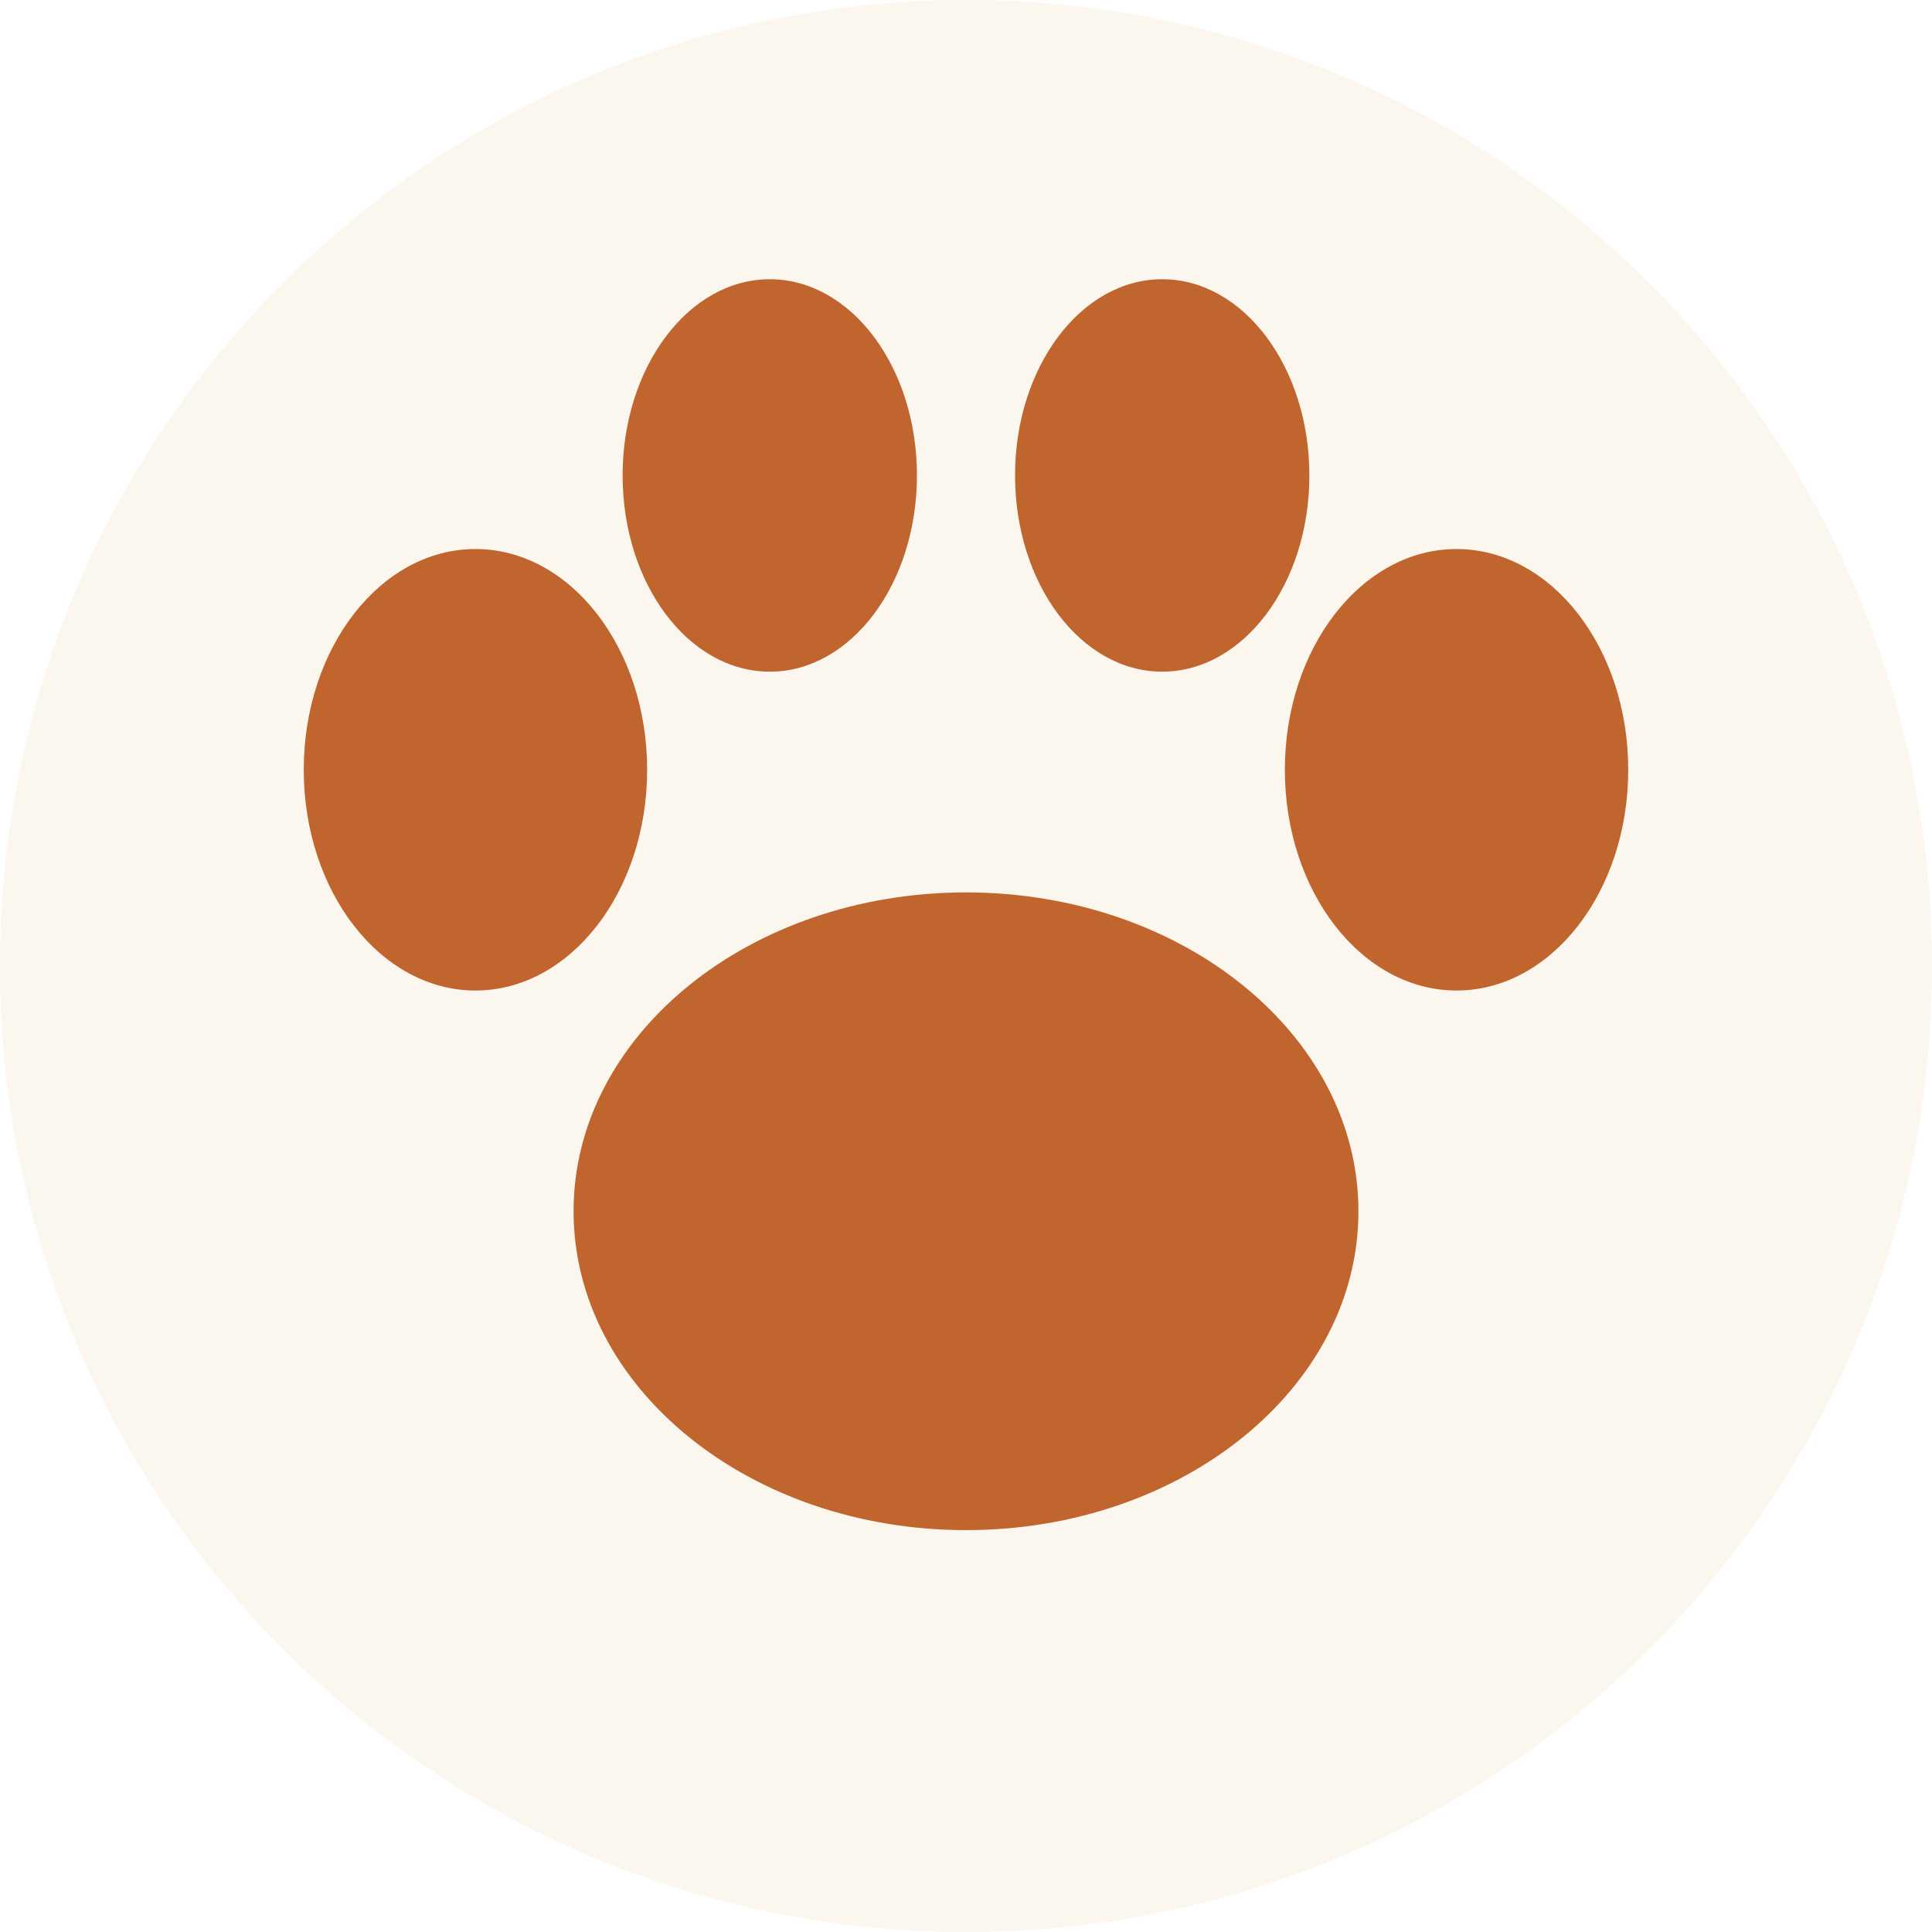
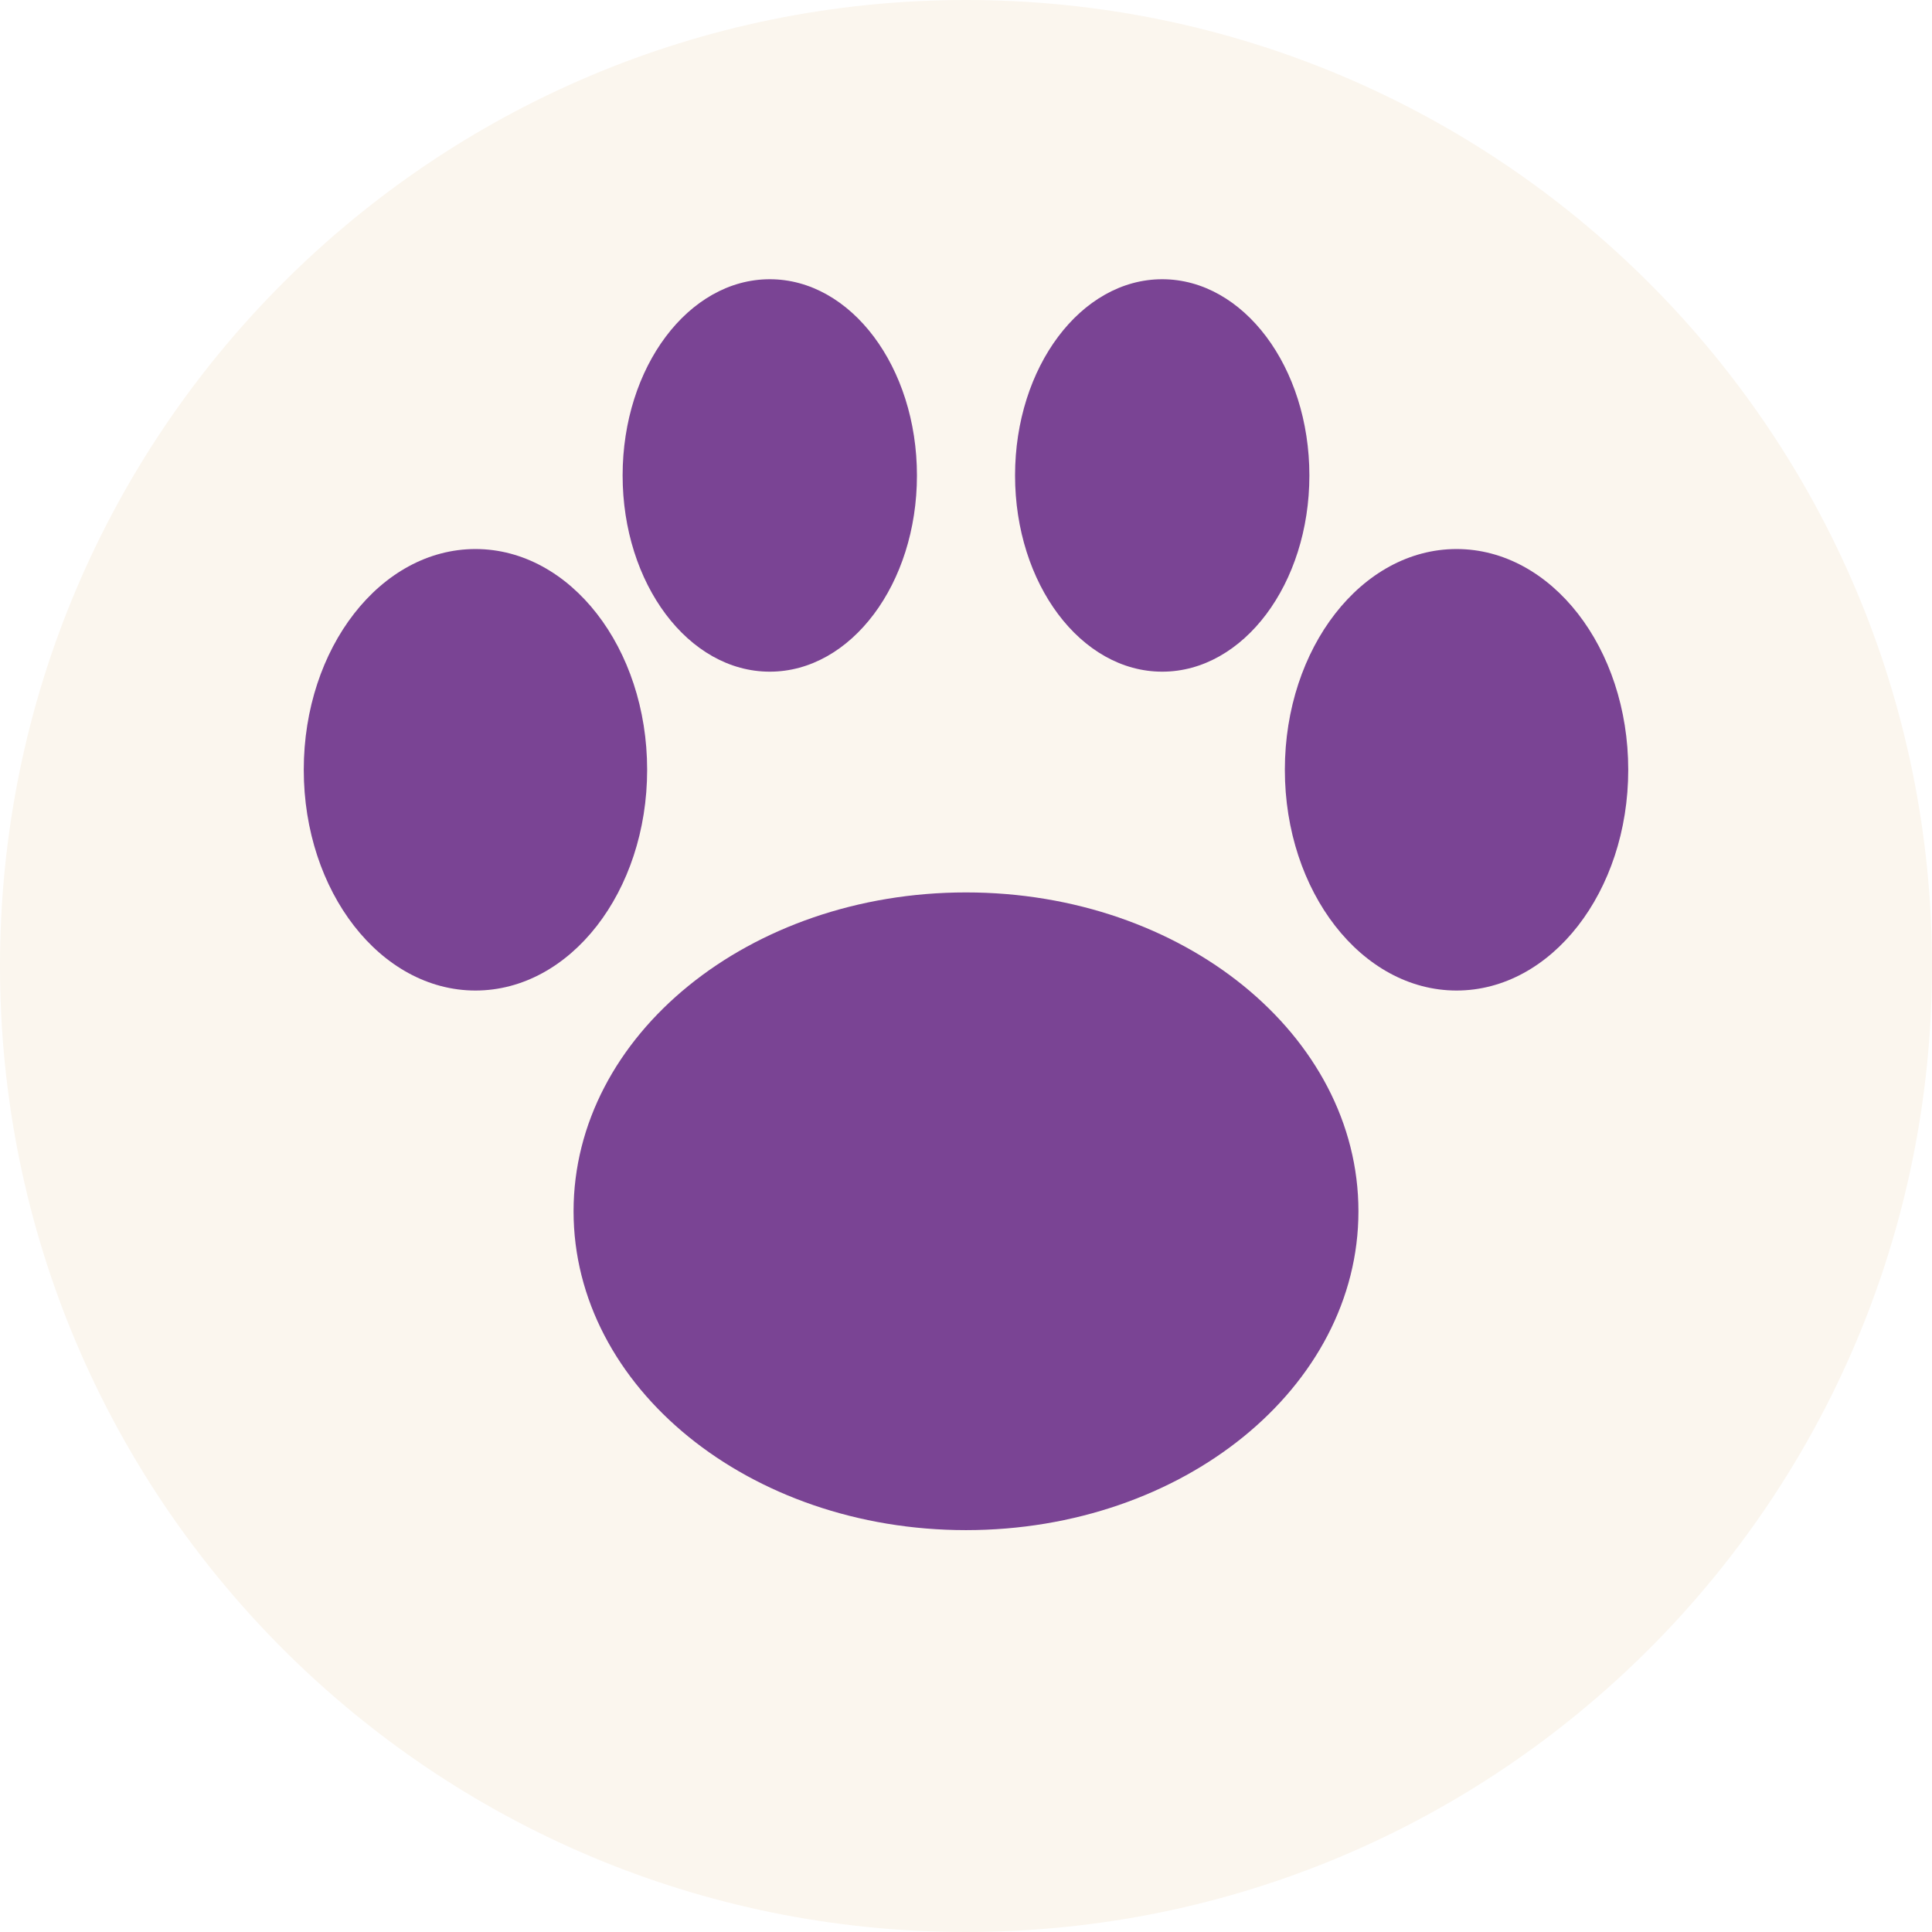
<svg xmlns="http://www.w3.org/2000/svg" viewBox="0 0 64 64">
  <circle cx="32" cy="32" r="32" fill="#fbf6ee" />
-   <g fill="#c1652f" transform="translate(6,6) scale(0.8125)">
+   <g fill="#7a4494" transform="translate(6,6) scale(0.8125)">
    <ellipse cx="32" cy="42" rx="16" ry="13" />
    <ellipse cx="12" cy="24" rx="7" ry="9" />
    <ellipse cx="52" cy="24" rx="7" ry="9" />
    <ellipse cx="24" cy="12" rx="6" ry="8" />
    <ellipse cx="40" cy="12" rx="6" ry="8" />
  </g>
</svg>
